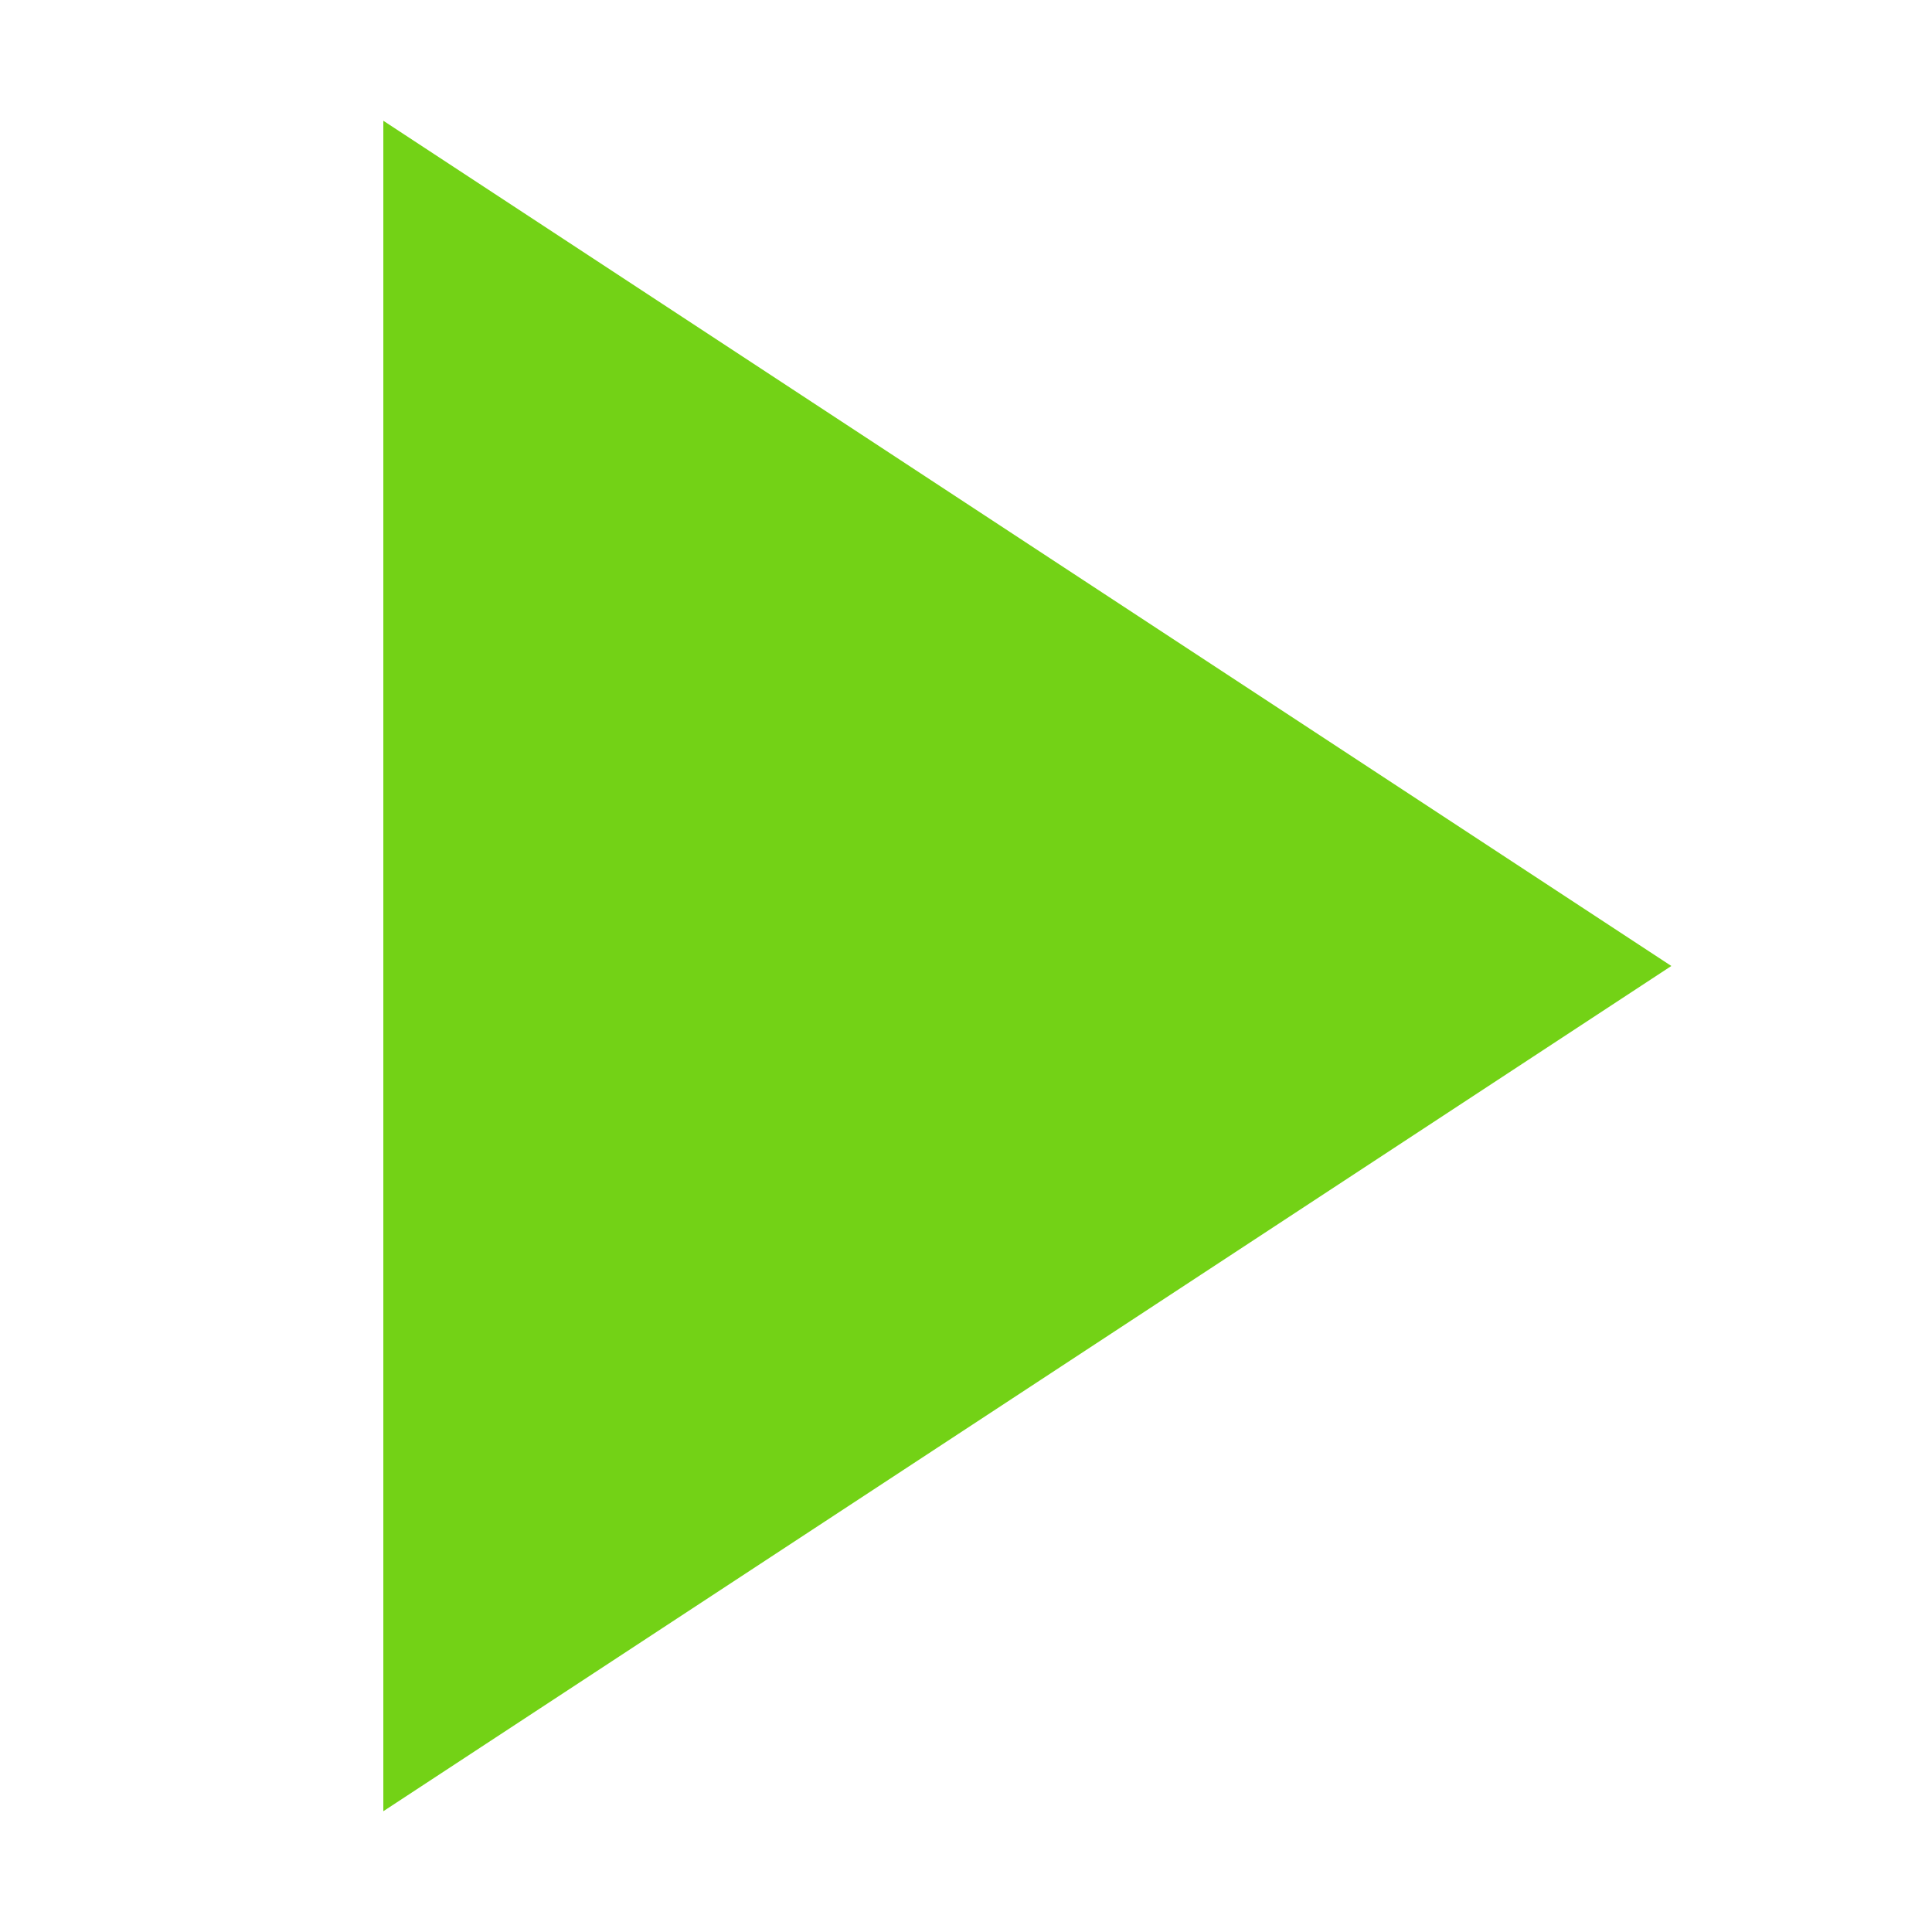
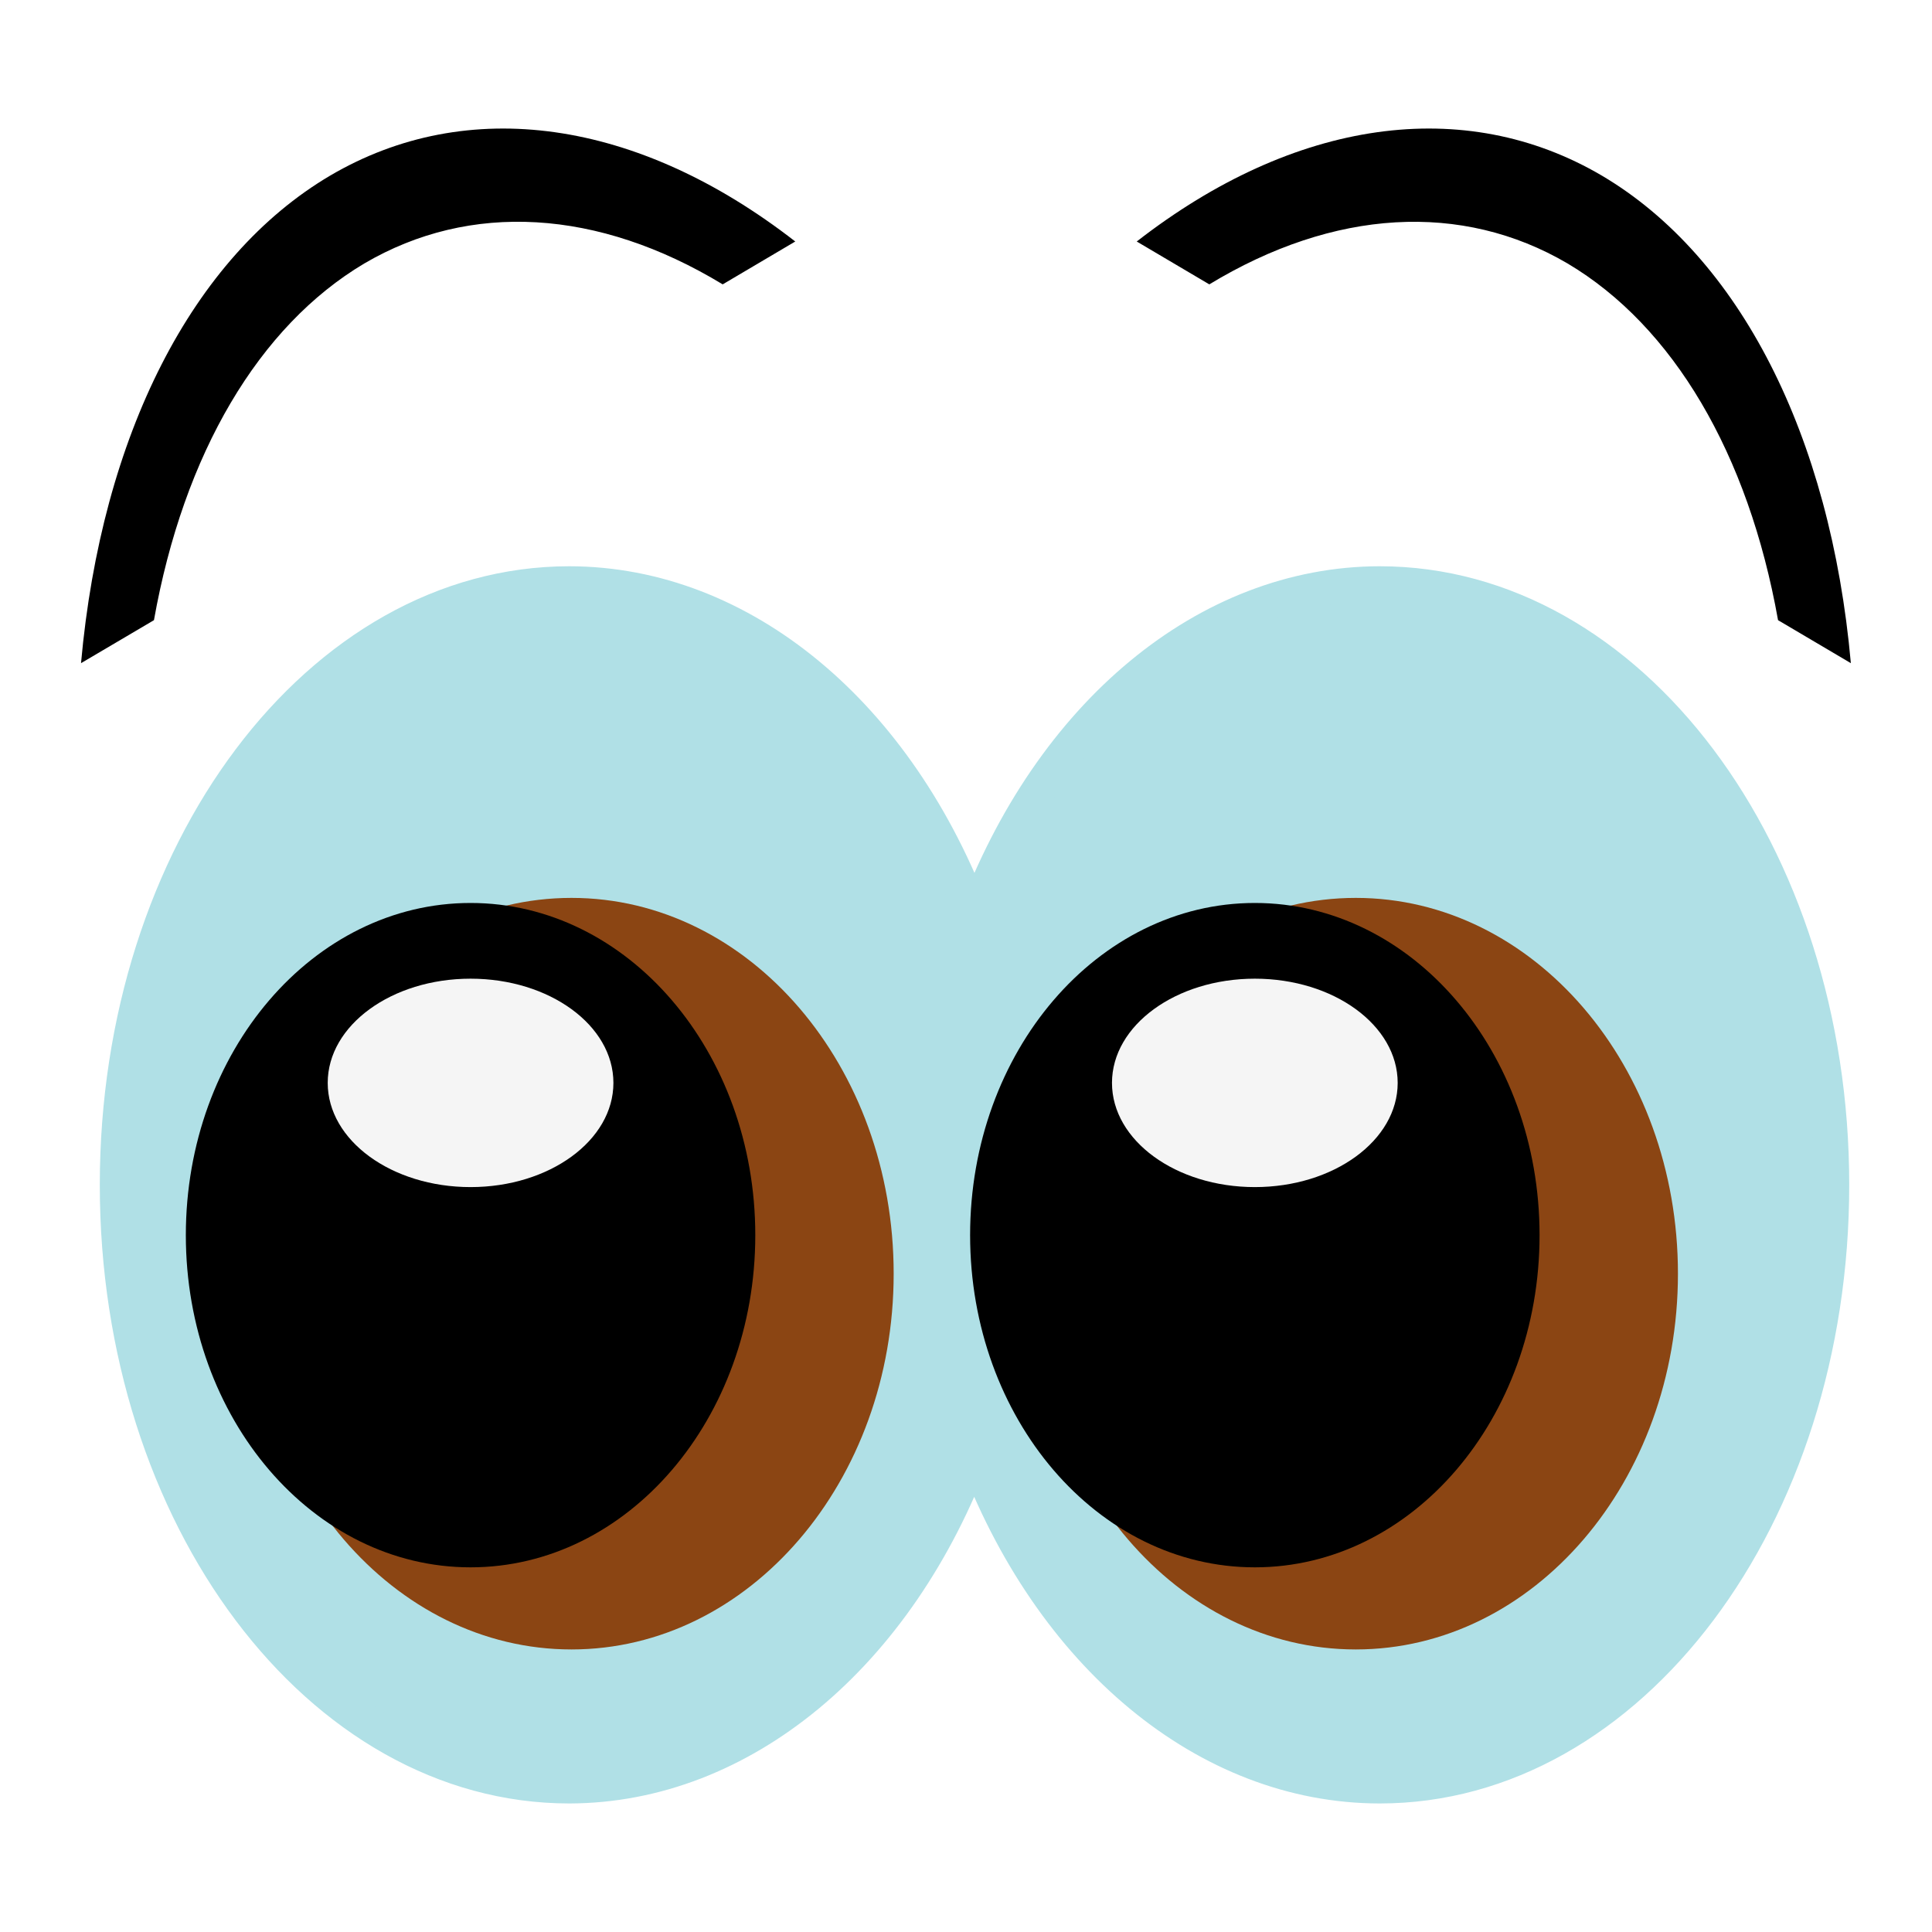
<svg xmlns="http://www.w3.org/2000/svg" version="1" viewBox="0 0 16 16" enable-background="new 0 0 48 48" id="svg12" width="16" height="16">
  <defs id="defs16">
    </defs>
-   <path style="opacity:1;fill:#73d216;fill-opacity:1;stroke:none;stroke-width:1.273;stroke-linecap:round;stroke-linejoin:round;stroke-miterlimit:4;stroke-dasharray:none;stroke-dashoffset:0;stroke-opacity:1;paint-order:normal" id="path843" d="M 57.55,23.019 46.275,29.529 35,36.038 35,23.019 35,10 46.275,16.51 Z" transform="matrix(0.473024,0,0,0.5376668,-13.38124,-4.376668)" />
+   <path style="opacity:1;fill:#b0e0e6;fill-opacity:1;stroke:#b0e0e6;stroke-width:0.289;stroke-miterlimit:4;stroke-dasharray:none;stroke-opacity:1" d="M 4.715 4.834 A 3.744 4.978 0 0 0 0.971 9.812 A 3.744 4.978 0 0 0 4.715 14.791 A 3.744 4.978 0 0 0 8.068 12.012 A 3.744 4.978 0 0 0 11.426 14.791 A 3.744 4.978 0 0 0 15.17 9.812 A 3.744 4.978 0 0 0 11.426 4.834 A 3.744 4.978 0 0 0 8.07 7.613 A 3.744 4.978 0 0 0 4.715 4.834 z " id="path815" />
+   <ellipse cy="10.548" cx="4.733" id="circle834" style="opacity:1;fill:#8b4513;fill-opacity:1;stroke:none;stroke-width:0.47;stroke-miterlimit:4;stroke-dasharray:none;stroke-opacity:1" rx="2.668" ry="3.112" />
+   <ellipse style="opacity:1;fill:#000000;fill-opacity:1;stroke:none;stroke-width:0.416;stroke-miterlimit:4;stroke-dasharray:none;stroke-opacity:1" id="path817" cx="3.897" cy="10.229" rx="2.358" ry="2.751" />
+   <ellipse style="opacity:1;fill:#f5f5f5;fill-opacity:1;stroke:none;stroke-width:0.273;stroke-miterlimit:4;stroke-dasharray:none;stroke-opacity:1" id="path819" cx="3.897" cy="8.968" rx="1.183" ry="0.863" />
+   <path id="path840" d="M 13.267,1.455 A 4.418,7.056 15.272 0 0 9.414,2 l 0.601,0.355 a 3.924,6.267 15.272 0 1 2.967,-0.173 3.924,6.267 15.272 0 1 1.743,2.954 l 0.603,0.356 A 4.418,7.056 15.272 0 0 13.267,1.455 Z" style="opacity:1;fill:#000000;fill-opacity:1;stroke:none;stroke-width:0.373;stroke-miterlimit:4;stroke-dasharray:none;stroke-opacity:1" />
+   <path style="opacity:1;fill:#000000;fill-opacity:1;stroke:none;stroke-width:0.373;stroke-miterlimit:4;stroke-dasharray:none;stroke-opacity:1" d="M 2.733,1.455 A 7.056,4.418 74.728 0 1 6.586,2 L 5.985,2.355 A 6.267,3.924 74.728 0 0 3.017,2.182 6.267,3.924 74.728 0 0 1.275,5.136 L 0.671,5.492 A 7.056,4.418 74.728 0 1 2.733,1.455 Z" id="path825" />
+   <ellipse ry="3.112" rx="2.668" style="opacity:1;fill:#8b4513;fill-opacity:1;stroke:none;stroke-width:0.47;stroke-miterlimit:4;stroke-dasharray:none;stroke-opacity:1" id="ellipse836" cx="11.228" cy="10.548" />
+   <ellipse ry="2.751" rx="2.358" cy="10.229" cx="10.392" id="ellipse838" style="opacity:1;fill:#000000;fill-opacity:1;stroke:none;stroke-width:0.416;stroke-miterlimit:4;stroke-dasharray:none;stroke-opacity:1" />
+   <ellipse ry="0.863" rx="1.183" cy="8.968" cx="10.392" id="ellipse840" style="opacity:1;fill:#f5f5f5;fill-opacity:1;stroke:none;stroke-width:0.273;stroke-miterlimit:4;stroke-dasharray:none;stroke-opacity:1" />
</svg>
